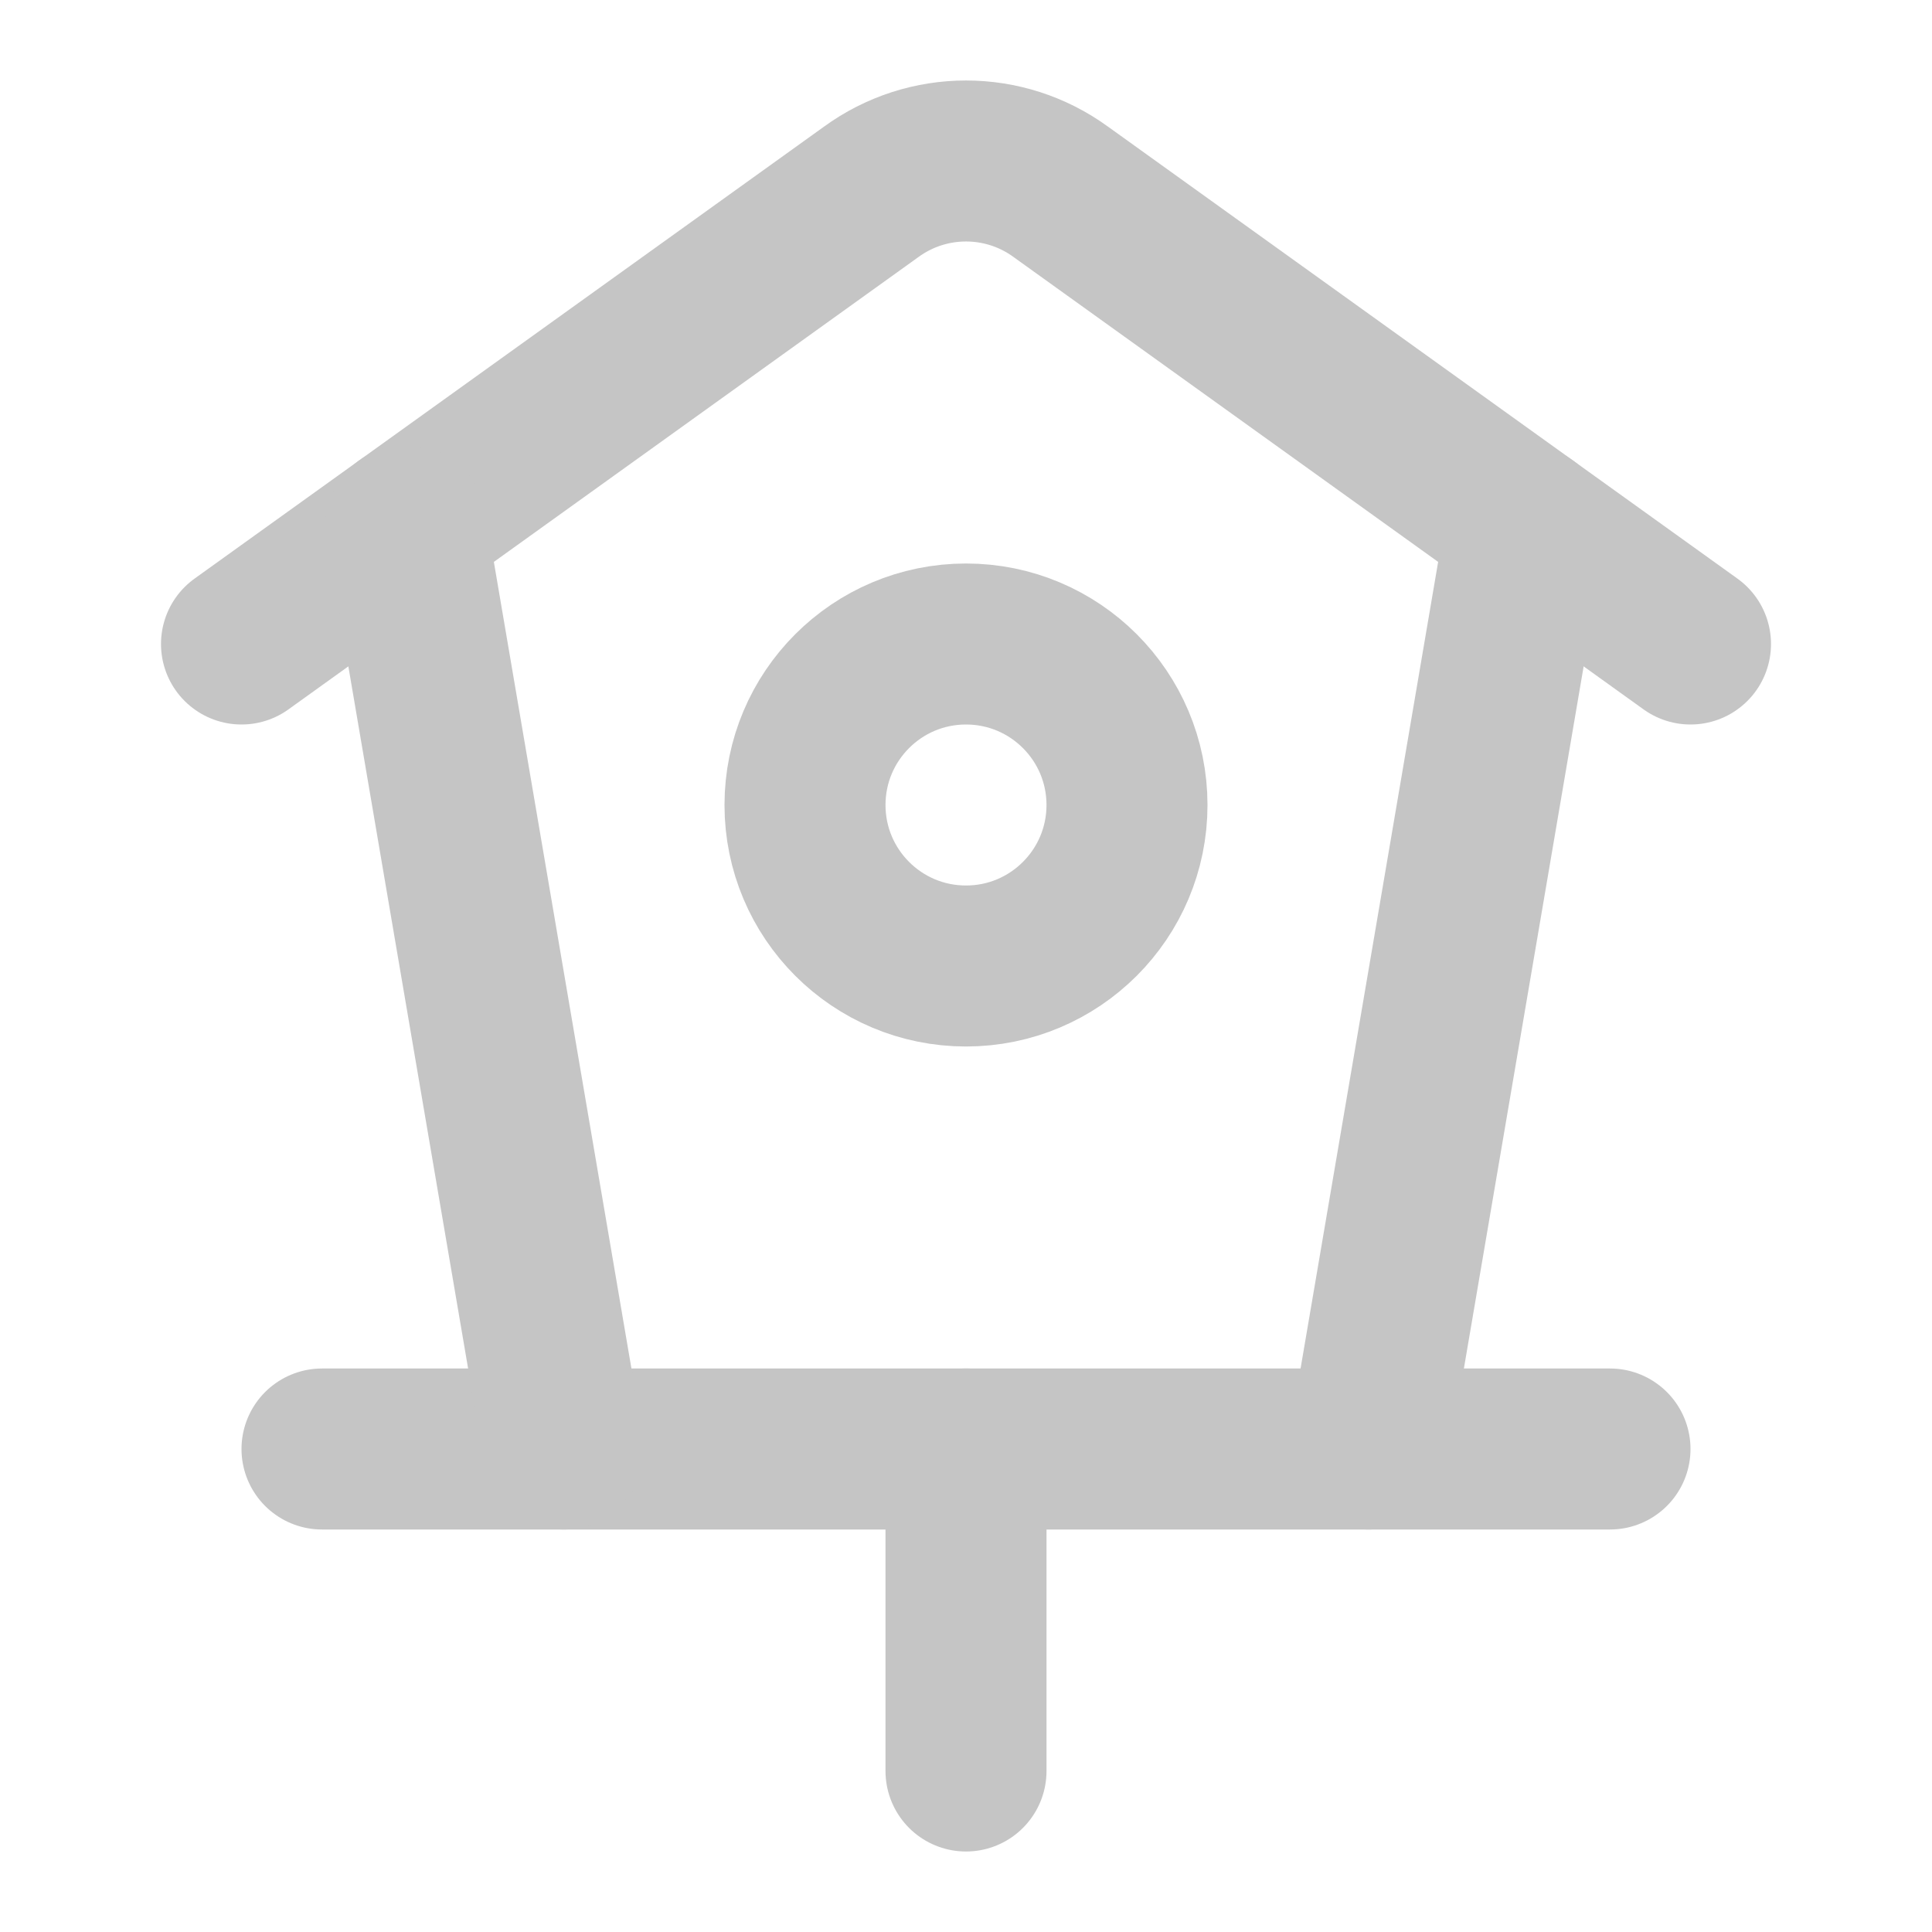
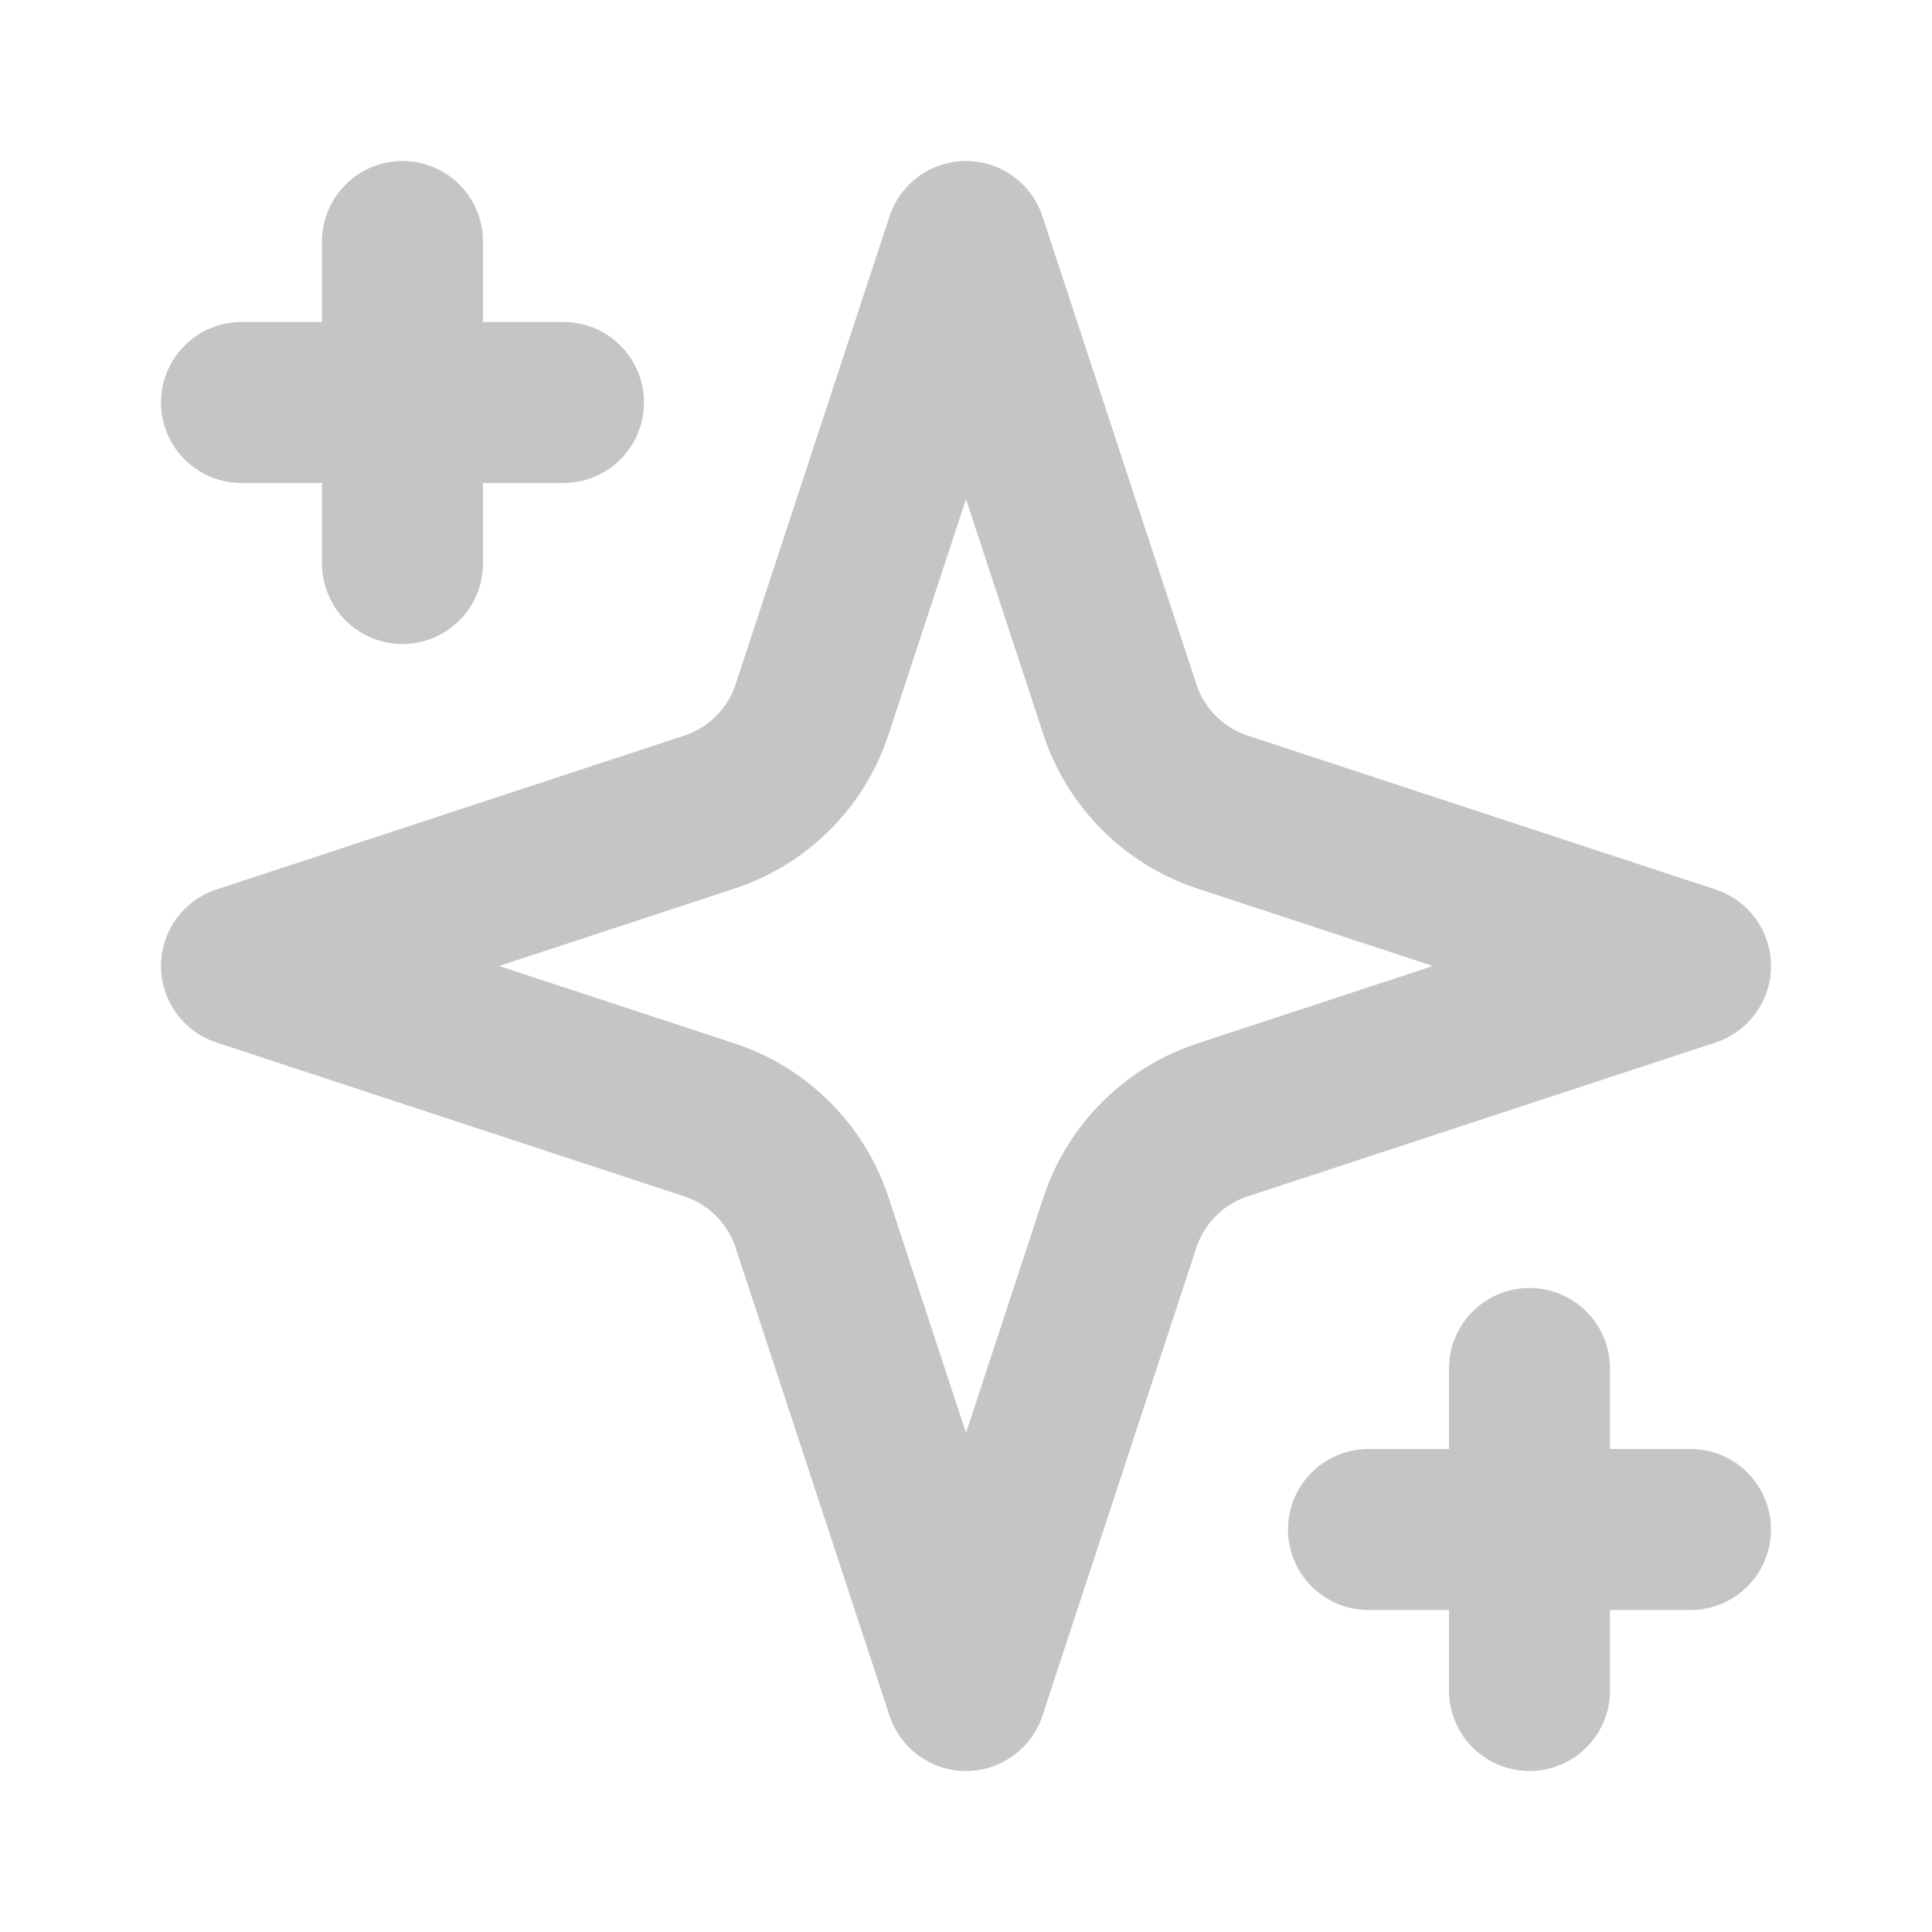
<svg xmlns="http://www.w3.org/2000/svg" viewBox="0 0 24 24">
  <g fill="none" stroke="#C5C5C5" stroke-width="2" stroke-linecap="round" stroke-linejoin="round">
-     <path d="M12 18v4" />
-     <path d="m17 18 1.956-11.468" />
-     <path d="m3 8 7.82-5.615a2 2 0 0 1 2.36 0L21 8" />
-     <path d="M4 18h16" />
-     <path d="M7 18 5.044 6.532" />
-     <circle cx="12" cy="10" r="2" />
+     <path d="m12 3-1.912 5.813a2 2 0 0 1-1.275 1.275L3 12l5.813 1.912a2 2 0 0 1 1.275 1.275L12 21l1.912-5.813a2 2 0 0 1 1.275-1.275L21 12l-5.813-1.912a2 2 0 0 1-1.275-1.275L12 3Z" />
+     <path d="M5 3v4" />
+     <path d="M19 17v4" />
+     <path d="M3 5h4" />
+     <path d="M17 19h4" />
  </g>
</svg>
